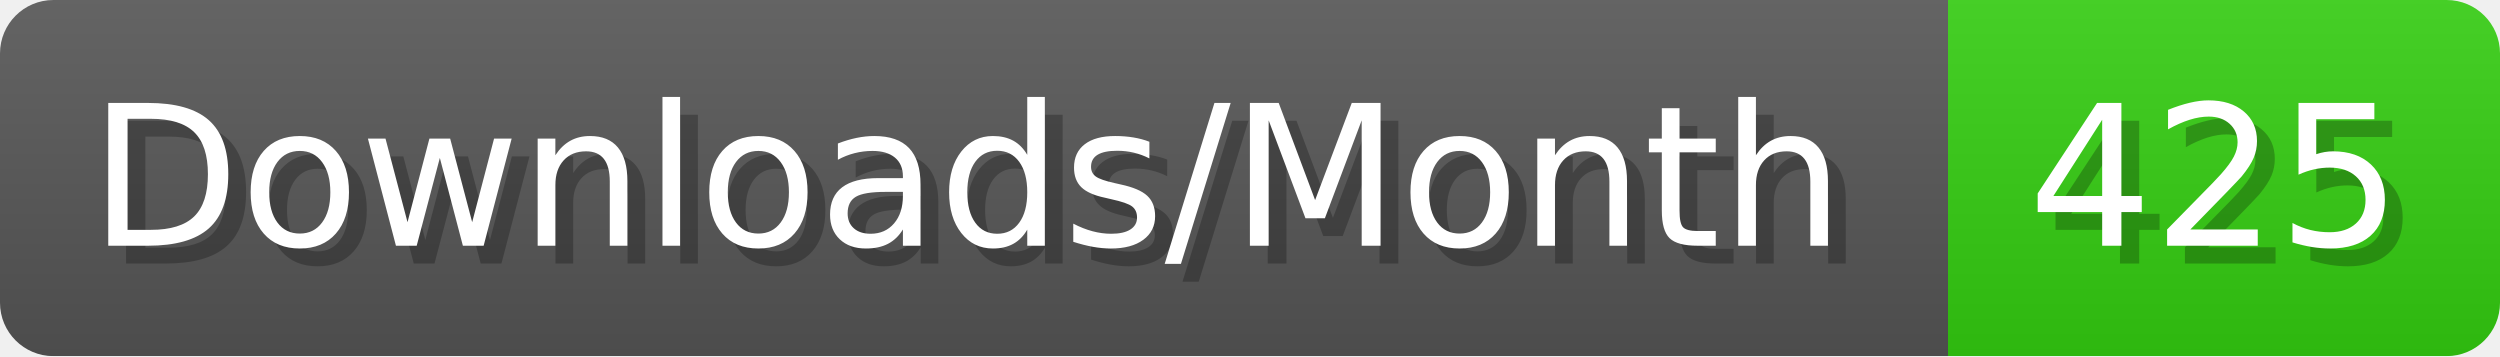
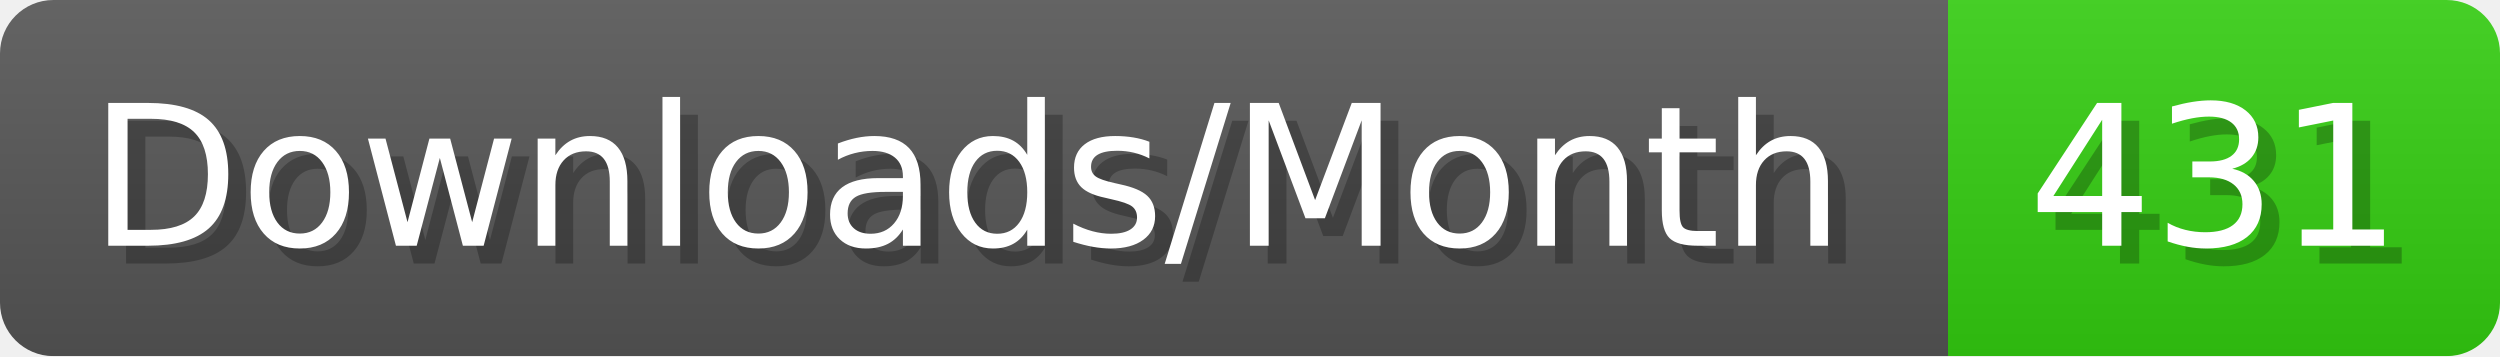
- <svg xmlns="http://www.w3.org/2000/svg" width="140.4" height="20" viewBox="0 0 1404 200" role="img" aria-label="Downloads/Month: 425">
+ <svg xmlns="http://www.w3.org/2000/svg" width="140.4" height="20" viewBox="0 0 1404 200" role="img" aria-label="Downloads/Month: 431">
  <linearGradient id="YlXUI" x2="0" y2="100%">
    <stop offset="0" stop-opacity=".1" stop-color="#EEE" />
    <stop offset="1" stop-opacity=".1" />
  </linearGradient>
  <mask id="JHhop">
    <rect width="1404" height="200" rx="30" fill="#FFF" />
  </mask>
  <g mask="url(#JHhop)">
    <rect width="1094" height="200" fill="#555" />
    <rect width="310" height="200" fill="#3C1" x="1094" />
    <rect width="1404" height="200" fill="url(#YlXUI)" />
  </g>
  <g aria-hidden="true" fill="#fff" text-anchor="start" font-family="Verdana,DejaVu Sans,sans-serif" font-size="110">
    <text x="60" y="148" textLength="994" fill="#000" opacity="0.25">Downloads/Month</text>
    <text x="50" y="138" textLength="994">Downloads/Month</text>
-     <text x="1149" y="148" textLength="210" fill="#000" opacity="0.25">425</text>
-     <text x="1139" y="138" textLength="210">425</text>
+     <text x="1149" y="148" textLength="210" fill="#000" opacity="0.25">431</text>
+     <text x="1139" y="138" textLength="210">431</text>
  </g>
</svg>
